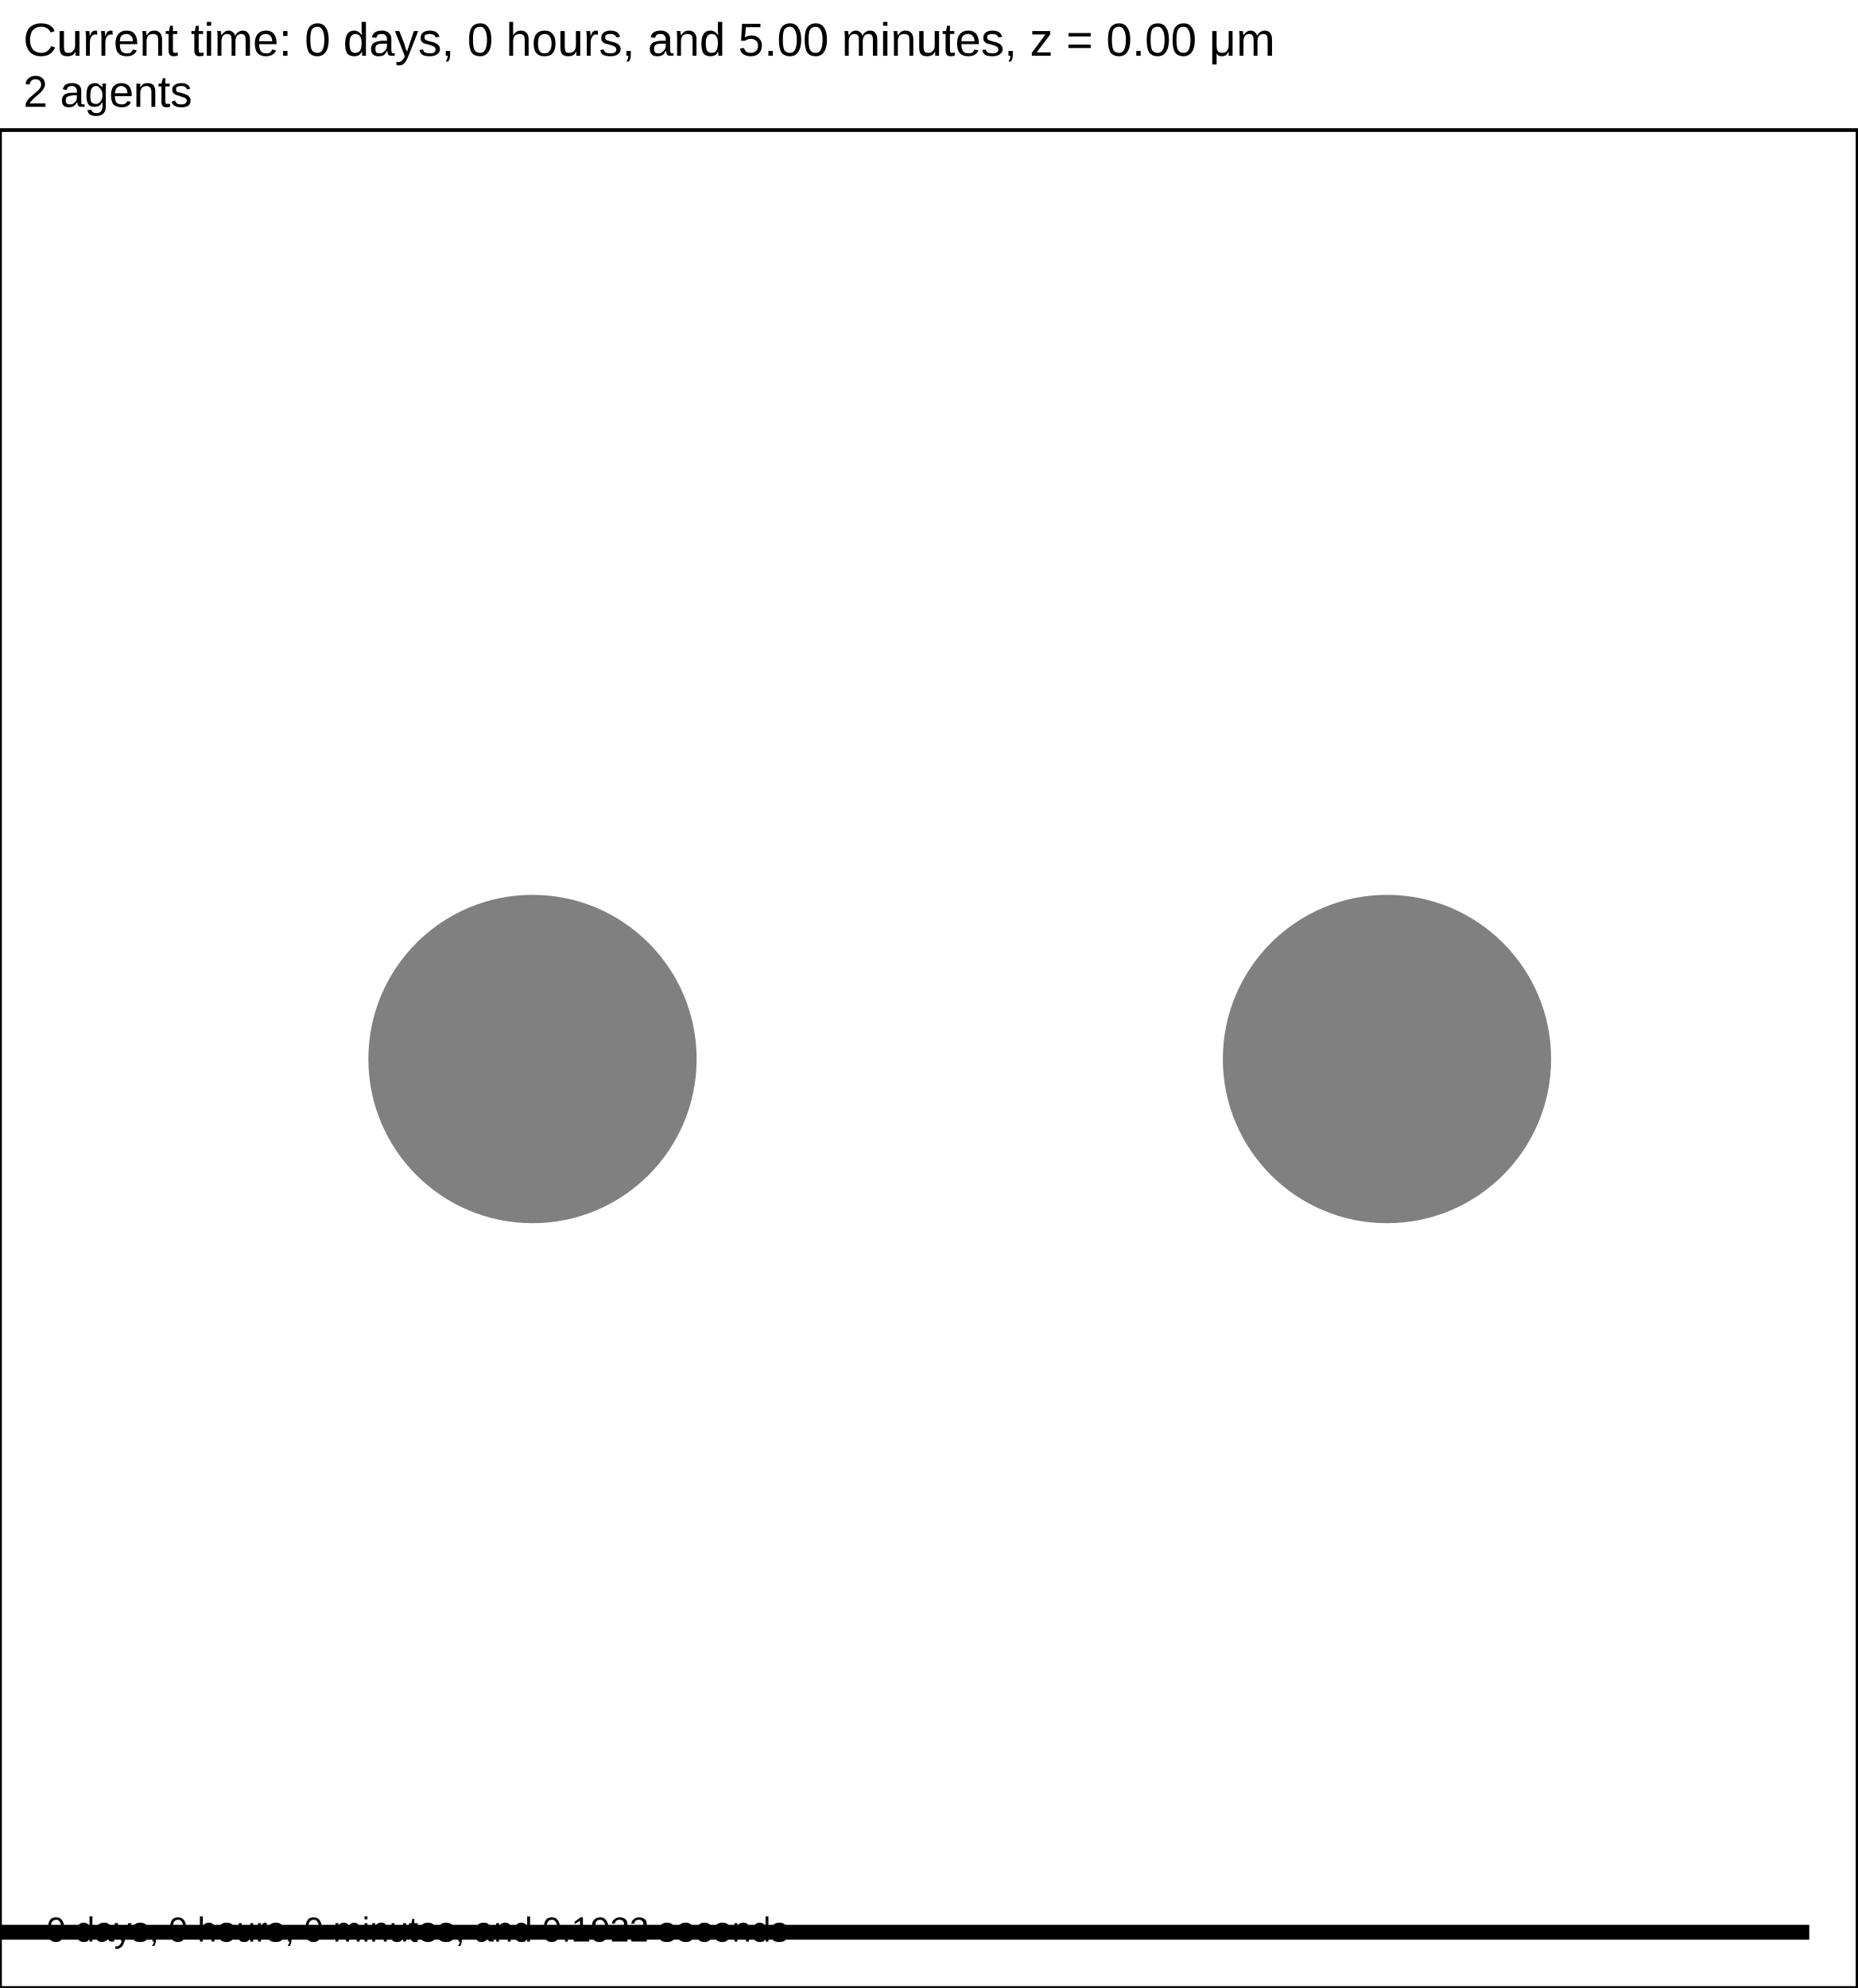
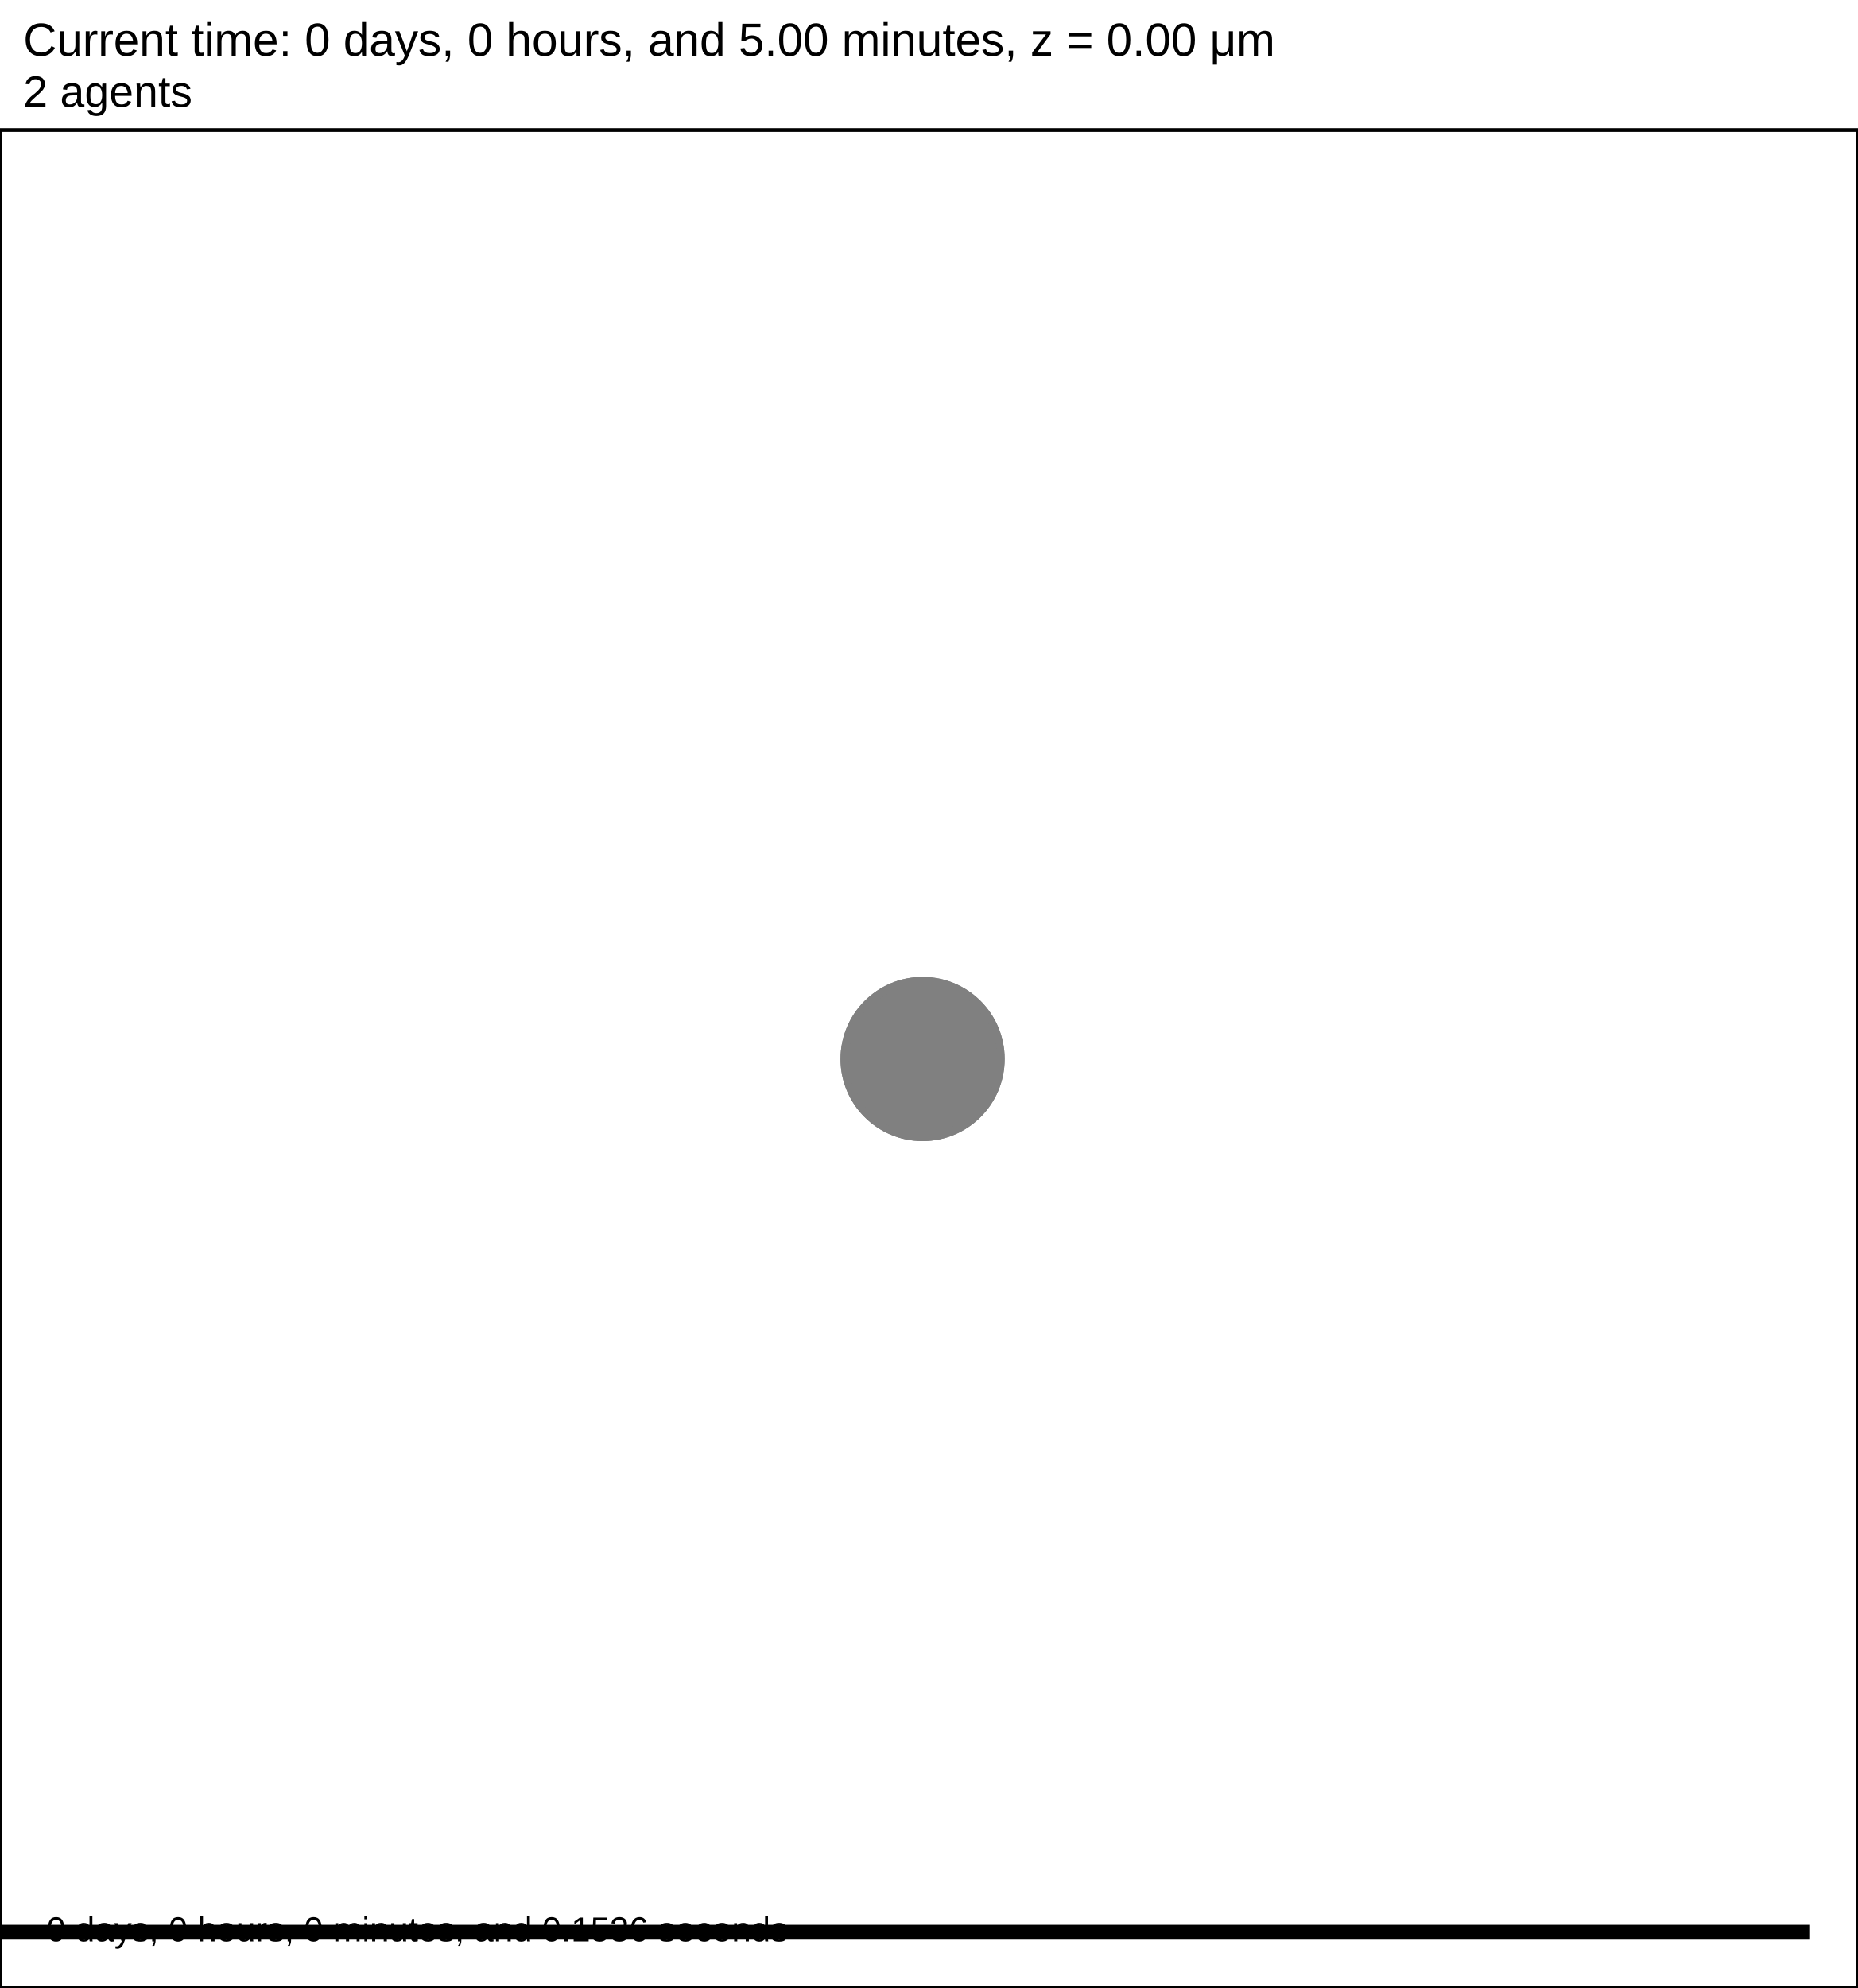
- <svg xmlns="http://www.w3.org/2000/svg" version="1.1" width="60" height="64.2" id="svg2">
-   <rect x="0" y="0" width="60" height="64.2" stroke-width="0.12" stroke="white" fill="white" />
-   <text x="0.75" y="1.8" font-family="Arial" font-size="1.5" fill="black">
+ <svg xmlns="http://www.w3.org/2000/svg" version="1.1" width="120" height="128.4" id="svg2">
+   <rect x="0" y="0" width="120" height="128.4" stroke-width="0.24" stroke="white" fill="white" />
+   <text x="1.5" y="3.6" font-family="Arial" font-size="3" fill="black">
   Current time: 0 days, 0 hours, and 5.00 minutes, z = 0.00 μm
  </text>
-   <text x="0.75" y="3.45" font-family="Arial" font-size="1.425" fill="black">
+   <text x="1.5" y="6.9" font-family="Arial" font-size="2.85" fill="black">
   2 agents
  </text>
-   <g id="tissue" transform="translate(0,64.2) scale(1,-1)">
+   <g id="tissue" transform="translate(0,128.4) scale(1,-1)">
    <g id="ECM">
  </g>
    <g id="cells">
      <g id="cell0" type="agent" dead="false">
-         <circle cx="17.2" cy="30" r="5.013" stroke-width="0.5" stroke="black" fill="grey" />
-         <circle cx="17.2" cy="30" r="5.052" stroke-width="0.5" stroke="grey" fill="grey" />
+         <circle cx="59.6" cy="60" r="5" stroke-width="0.5" stroke="black" fill="grey" />
+         <circle cx="59.6" cy="60" r="5.052" stroke-width="0.5" stroke="grey" fill="grey" />
      </g>
      <g id="cell1" type="agent" dead="false">
-         <circle cx="44.8" cy="30" r="5.013" stroke-width="0.5" stroke="black" fill="grey" />
-         <circle cx="44.8" cy="30" r="5.052" stroke-width="0.5" stroke="grey" fill="grey" />
+         <circle cx="59.6" cy="60" r="5" stroke-width="0.5" stroke="black" fill="grey" />
+         <circle cx="59.6" cy="60" r="5.052" stroke-width="0.5" stroke="grey" fill="grey" />
      </g>
    </g>
  </g>
-   <rect x="-141.5" y="62.1" width="200" height="0.6" stroke-width="0.12" stroke="rgb(255,255,255)" fill="rgb(0,0,0)" />
-   <text x="-141.125" y="61.725" font-family="Arial" font-size="1.5" fill="black">
+   <rect x="-83" y="124.2" width="200" height="1.2" stroke-width="0.24" stroke="rgb(255,255,255)" fill="rgb(0,0,0)" />
+   <text x="-82.25" y="123.45" font-family="Arial" font-size="3" fill="black">
   200 μm
  </text>
-   <text x="1.5" y="62.7" font-family="Arial" font-size="1.125" fill="black">
-    0 days, 0 hours, 0 minutes, and 0.1922 seconds
+   <text x="3" y="125.4" font-family="Arial" font-size="2.25" fill="black">
+    0 days, 0 hours, 0 minutes, and 0.1536 seconds
  </text>
-   <rect x="0" y="4.2" width="60" height="60" stroke-width="0.12" stroke="rgb(0,0,0)" fill="none" />
+   <rect x="0" y="8.4" width="120" height="120" stroke-width="0.24" stroke="rgb(0,0,0)" fill="none" />
</svg>
